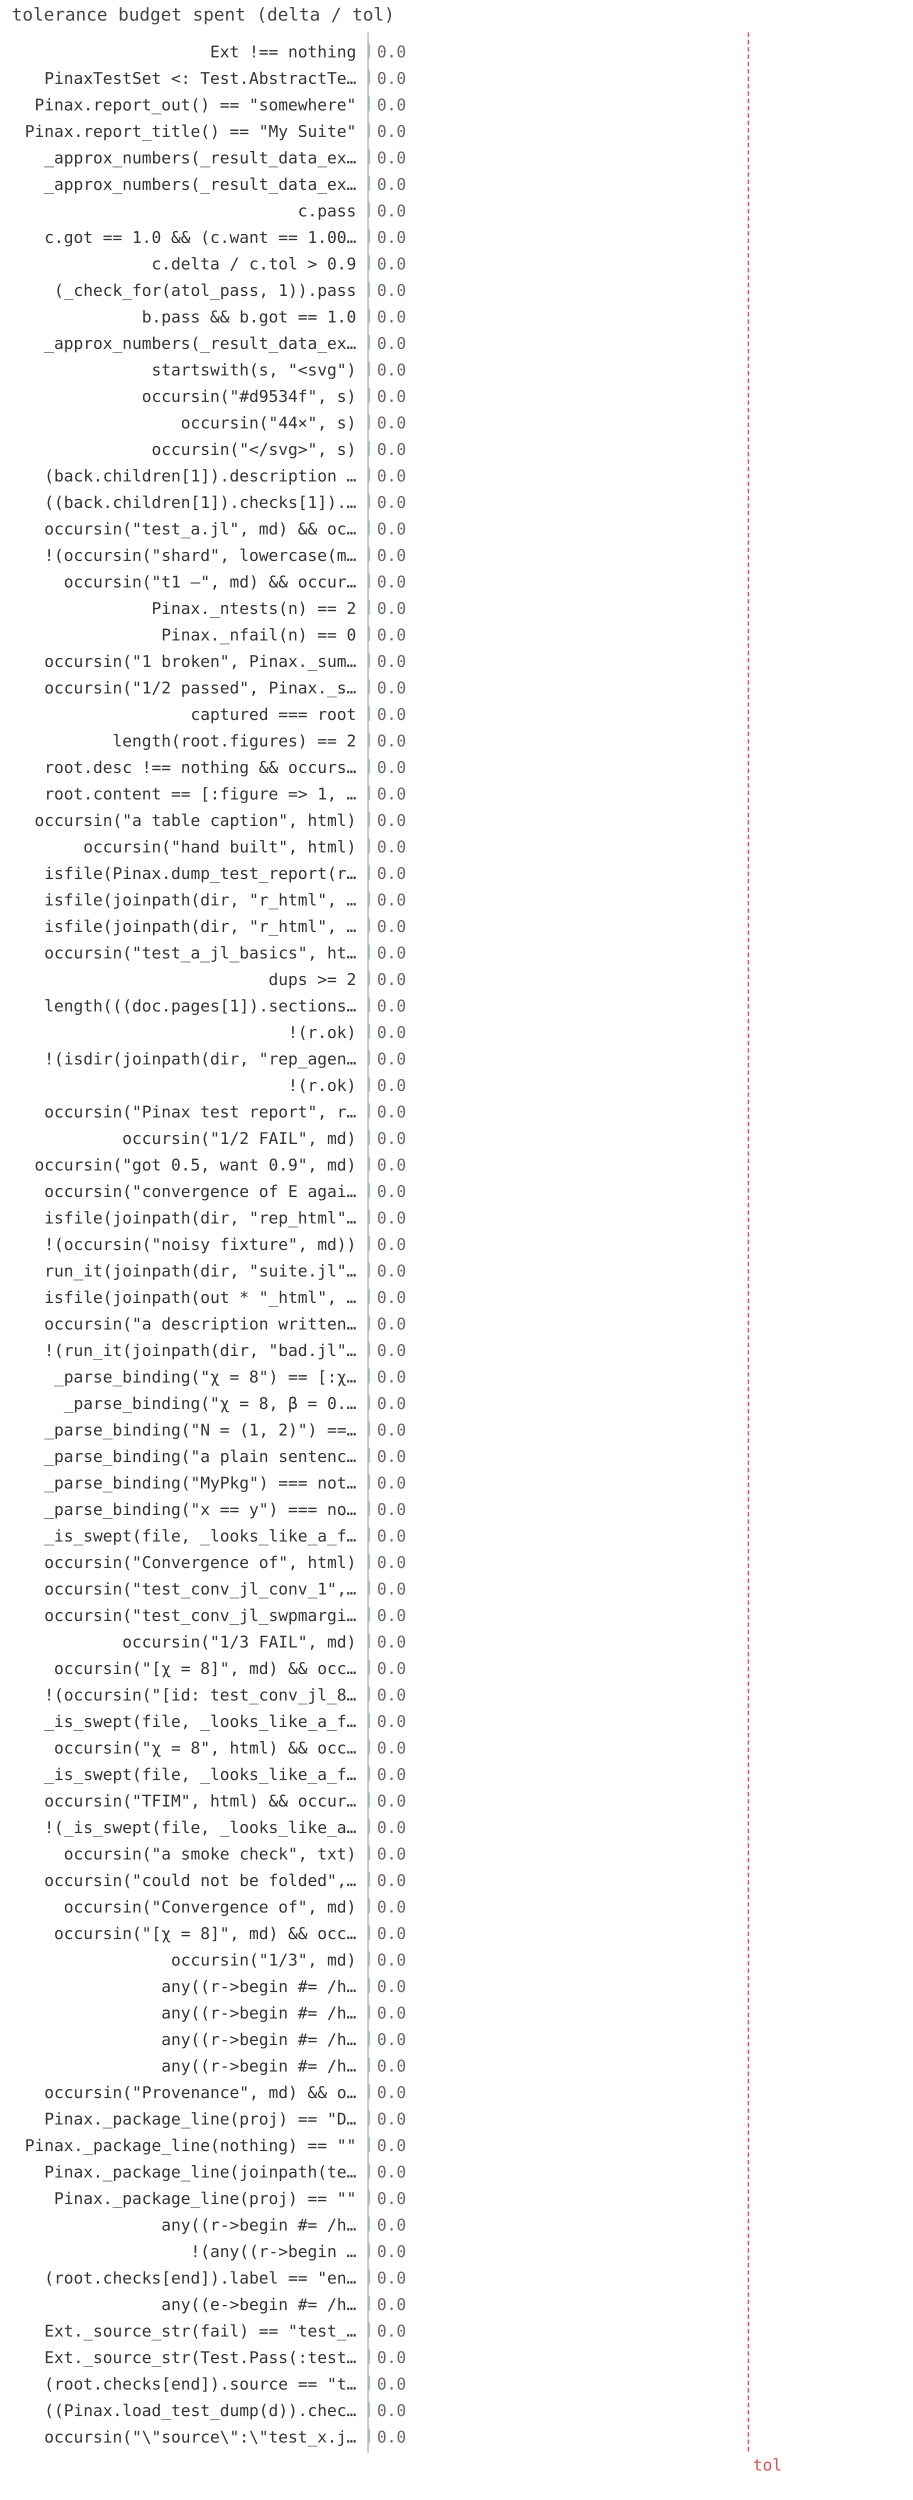
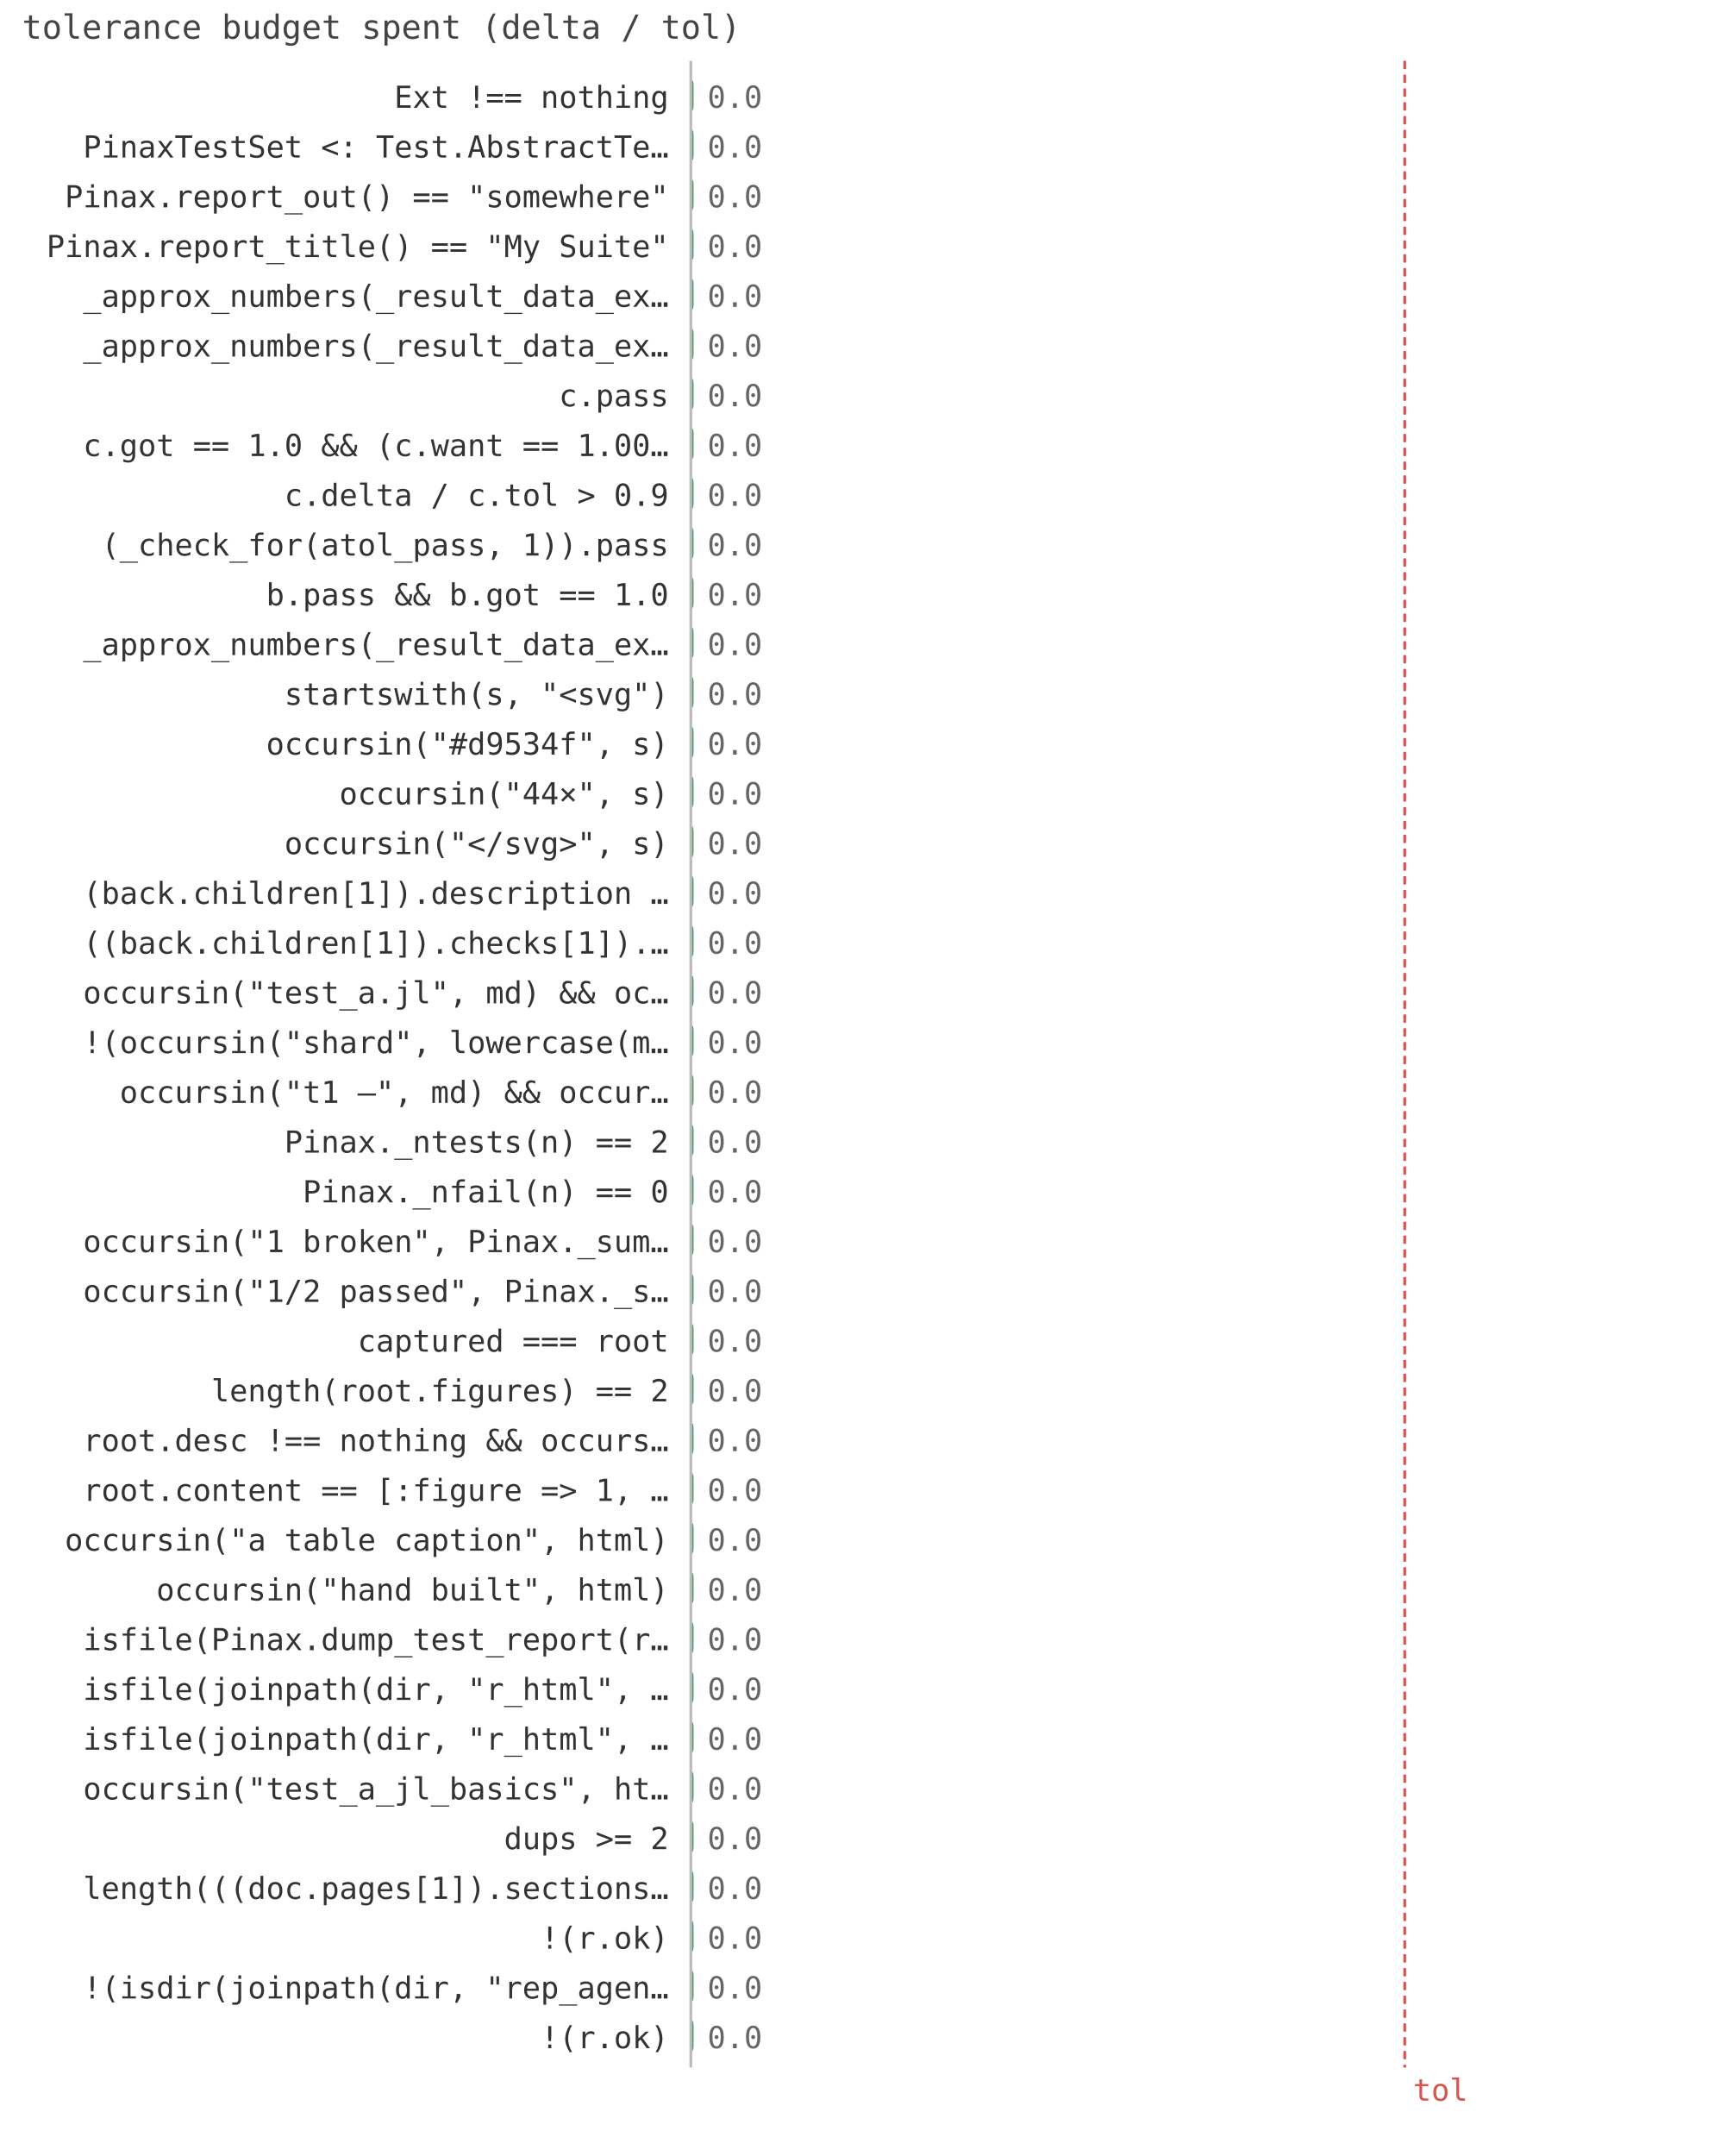
- <svg xmlns="http://www.w3.org/2000/svg" width="620" height="1698" font-family="ui-monospace,SFMono-Regular,Menlo,monospace" font-size="11">
+ <svg xmlns="http://www.w3.org/2000/svg" width="620" height="780" font-family="ui-monospace,SFMono-Regular,Menlo,monospace" font-size="11">
  <text x="8" y="14" font-size="12" fill="#444">tolerance budget spent (delta / tol)</text>
  <text x="242" y="39" text-anchor="end" fill="#333">Ext !== nothing</text>
  <rect x="250" y="29" width="1.0" height="11" fill="#4c9f70" rx="2" />
  <text x="256.0" y="39" fill="#666">0.0</text>
  <text x="242" y="57" text-anchor="end" fill="#333">PinaxTestSet &lt;: Test.AbstractTe…</text>
  <rect x="250" y="47" width="1.0" height="11" fill="#4c9f70" rx="2" />
  <text x="256.0" y="57" fill="#666">0.0</text>
  <text x="242" y="75" text-anchor="end" fill="#333">Pinax.report_out() == "somewhere"</text>
  <rect x="250" y="65" width="1.0" height="11" fill="#4c9f70" rx="2" />
  <text x="256.0" y="75" fill="#666">0.0</text>
  <text x="242" y="93" text-anchor="end" fill="#333">Pinax.report_title() == "My Suite"</text>
  <rect x="250" y="83" width="1.0" height="11" fill="#4c9f70" rx="2" />
  <text x="256.0" y="93" fill="#666">0.0</text>
  <text x="242" y="111" text-anchor="end" fill="#333">_approx_numbers(_result_data_ex…</text>
  <rect x="250" y="101" width="1.0" height="11" fill="#4c9f70" rx="2" />
  <text x="256.0" y="111" fill="#666">0.0</text>
  <text x="242" y="129" text-anchor="end" fill="#333">_approx_numbers(_result_data_ex…</text>
  <rect x="250" y="119" width="1.0" height="11" fill="#4c9f70" rx="2" />
  <text x="256.0" y="129" fill="#666">0.0</text>
  <text x="242" y="147" text-anchor="end" fill="#333">c.pass</text>
  <rect x="250" y="137" width="1.0" height="11" fill="#4c9f70" rx="2" />
  <text x="256.0" y="147" fill="#666">0.0</text>
  <text x="242" y="165" text-anchor="end" fill="#333">c.got == 1.0 &amp;&amp; (c.want == 1.00…</text>
  <rect x="250" y="155" width="1.0" height="11" fill="#4c9f70" rx="2" />
  <text x="256.0" y="165" fill="#666">0.0</text>
  <text x="242" y="183" text-anchor="end" fill="#333">c.delta / c.tol &gt; 0.9</text>
  <rect x="250" y="173" width="1.0" height="11" fill="#4c9f70" rx="2" />
  <text x="256.0" y="183" fill="#666">0.0</text>
  <text x="242" y="201" text-anchor="end" fill="#333">(_check_for(atol_pass, 1)).pass</text>
  <rect x="250" y="191" width="1.0" height="11" fill="#4c9f70" rx="2" />
  <text x="256.0" y="201" fill="#666">0.0</text>
  <text x="242" y="219" text-anchor="end" fill="#333">b.pass &amp;&amp; b.got == 1.0</text>
  <rect x="250" y="209" width="1.0" height="11" fill="#4c9f70" rx="2" />
  <text x="256.0" y="219" fill="#666">0.0</text>
  <text x="242" y="237" text-anchor="end" fill="#333">_approx_numbers(_result_data_ex…</text>
  <rect x="250" y="227" width="1.0" height="11" fill="#4c9f70" rx="2" />
  <text x="256.0" y="237" fill="#666">0.0</text>
  <text x="242" y="255" text-anchor="end" fill="#333">startswith(s, "&lt;svg")</text>
  <rect x="250" y="245" width="1.0" height="11" fill="#4c9f70" rx="2" />
  <text x="256.0" y="255" fill="#666">0.0</text>
  <text x="242" y="273" text-anchor="end" fill="#333">occursin("#d9534f", s)</text>
  <rect x="250" y="263" width="1.0" height="11" fill="#4c9f70" rx="2" />
  <text x="256.0" y="273" fill="#666">0.0</text>
  <text x="242" y="291" text-anchor="end" fill="#333">occursin("44×", s)</text>
  <rect x="250" y="281" width="1.0" height="11" fill="#4c9f70" rx="2" />
  <text x="256.0" y="291" fill="#666">0.0</text>
  <text x="242" y="309" text-anchor="end" fill="#333">occursin("&lt;/svg&gt;", s)</text>
  <rect x="250" y="299" width="1.0" height="11" fill="#4c9f70" rx="2" />
  <text x="256.0" y="309" fill="#666">0.0</text>
  <text x="242" y="327" text-anchor="end" fill="#333">(back.children[1]).description …</text>
  <rect x="250" y="317" width="1.0" height="11" fill="#4c9f70" rx="2" />
  <text x="256.0" y="327" fill="#666">0.0</text>
  <text x="242" y="345" text-anchor="end" fill="#333">((back.children[1]).checks[1]).…</text>
  <rect x="250" y="335" width="1.0" height="11" fill="#4c9f70" rx="2" />
  <text x="256.0" y="345" fill="#666">0.0</text>
  <text x="242" y="363" text-anchor="end" fill="#333">occursin("test_a.jl", md) &amp;&amp; oc…</text>
  <rect x="250" y="353" width="1.0" height="11" fill="#4c9f70" rx="2" />
  <text x="256.0" y="363" fill="#666">0.0</text>
  <text x="242" y="381" text-anchor="end" fill="#333">!(occursin("shard", lowercase(m…</text>
  <rect x="250" y="371" width="1.0" height="11" fill="#4c9f70" rx="2" />
  <text x="256.0" y="381" fill="#666">0.0</text>
  <text x="242" y="399" text-anchor="end" fill="#333">occursin("t1 —", md) &amp;&amp; occur…</text>
  <rect x="250" y="389" width="1.0" height="11" fill="#4c9f70" rx="2" />
  <text x="256.0" y="399" fill="#666">0.0</text>
  <text x="242" y="417" text-anchor="end" fill="#333">Pinax._ntests(n) == 2</text>
  <rect x="250" y="407" width="1.0" height="11" fill="#4c9f70" rx="2" />
  <text x="256.0" y="417" fill="#666">0.0</text>
  <text x="242" y="435" text-anchor="end" fill="#333">Pinax._nfail(n) == 0</text>
  <rect x="250" y="425" width="1.0" height="11" fill="#4c9f70" rx="2" />
  <text x="256.0" y="435" fill="#666">0.0</text>
  <text x="242" y="453" text-anchor="end" fill="#333">occursin("1 broken", Pinax._sum…</text>
  <rect x="250" y="443" width="1.0" height="11" fill="#4c9f70" rx="2" />
  <text x="256.0" y="453" fill="#666">0.0</text>
  <text x="242" y="471" text-anchor="end" fill="#333">occursin("1/2 passed", Pinax._s…</text>
  <rect x="250" y="461" width="1.0" height="11" fill="#4c9f70" rx="2" />
  <text x="256.0" y="471" fill="#666">0.0</text>
  <text x="242" y="489" text-anchor="end" fill="#333">captured === root</text>
  <rect x="250" y="479" width="1.0" height="11" fill="#4c9f70" rx="2" />
  <text x="256.0" y="489" fill="#666">0.0</text>
  <text x="242" y="507" text-anchor="end" fill="#333">length(root.figures) == 2</text>
  <rect x="250" y="497" width="1.0" height="11" fill="#4c9f70" rx="2" />
  <text x="256.0" y="507" fill="#666">0.0</text>
  <text x="242" y="525" text-anchor="end" fill="#333">root.desc !== nothing &amp;&amp; occurs…</text>
  <rect x="250" y="515" width="1.0" height="11" fill="#4c9f70" rx="2" />
  <text x="256.0" y="525" fill="#666">0.0</text>
  <text x="242" y="543" text-anchor="end" fill="#333">root.content == [:figure =&gt; 1, …</text>
  <rect x="250" y="533" width="1.0" height="11" fill="#4c9f70" rx="2" />
  <text x="256.0" y="543" fill="#666">0.0</text>
  <text x="242" y="561" text-anchor="end" fill="#333">occursin("a table caption", html)</text>
  <rect x="250" y="551" width="1.0" height="11" fill="#4c9f70" rx="2" />
  <text x="256.0" y="561" fill="#666">0.0</text>
  <text x="242" y="579" text-anchor="end" fill="#333">occursin("hand built", html)</text>
  <rect x="250" y="569" width="1.0" height="11" fill="#4c9f70" rx="2" />
  <text x="256.0" y="579" fill="#666">0.0</text>
  <text x="242" y="597" text-anchor="end" fill="#333">isfile(Pinax.dump_test_report(r…</text>
  <rect x="250" y="587" width="1.0" height="11" fill="#4c9f70" rx="2" />
  <text x="256.0" y="597" fill="#666">0.0</text>
  <text x="242" y="615" text-anchor="end" fill="#333">isfile(joinpath(dir, "r_html", …</text>
  <rect x="250" y="605" width="1.0" height="11" fill="#4c9f70" rx="2" />
  <text x="256.0" y="615" fill="#666">0.0</text>
  <text x="242" y="633" text-anchor="end" fill="#333">isfile(joinpath(dir, "r_html", …</text>
  <rect x="250" y="623" width="1.0" height="11" fill="#4c9f70" rx="2" />
  <text x="256.0" y="633" fill="#666">0.0</text>
  <text x="242" y="651" text-anchor="end" fill="#333">occursin("test_a_jl_basics", ht…</text>
  <rect x="250" y="641" width="1.0" height="11" fill="#4c9f70" rx="2" />
  <text x="256.0" y="651" fill="#666">0.0</text>
  <text x="242" y="669" text-anchor="end" fill="#333">dups &gt;= 2</text>
  <rect x="250" y="659" width="1.0" height="11" fill="#4c9f70" rx="2" />
  <text x="256.0" y="669" fill="#666">0.0</text>
  <text x="242" y="687" text-anchor="end" fill="#333">length(((doc.pages[1]).sections…</text>
  <rect x="250" y="677" width="1.0" height="11" fill="#4c9f70" rx="2" />
  <text x="256.0" y="687" fill="#666">0.0</text>
  <text x="242" y="705" text-anchor="end" fill="#333">!(r.ok)</text>
  <rect x="250" y="695" width="1.0" height="11" fill="#4c9f70" rx="2" />
  <text x="256.0" y="705" fill="#666">0.0</text>
  <text x="242" y="723" text-anchor="end" fill="#333">!(isdir(joinpath(dir, "rep_agen…</text>
  <rect x="250" y="713" width="1.0" height="11" fill="#4c9f70" rx="2" />
  <text x="256.0" y="723" fill="#666">0.0</text>
  <text x="242" y="741" text-anchor="end" fill="#333">!(r.ok)</text>
  <rect x="250" y="731" width="1.0" height="11" fill="#4c9f70" rx="2" />
  <text x="256.0" y="741" fill="#666">0.0</text>
-   <text x="242" y="759" text-anchor="end" fill="#333">occursin("Pinax test report", r…</text>
-   <rect x="250" y="749" width="1.0" height="11" fill="#4c9f70" rx="2" />
-   <text x="256.0" y="759" fill="#666">0.0</text>
-   <text x="242" y="777" text-anchor="end" fill="#333">occursin("1/2 FAIL", md)</text>
-   <rect x="250" y="767" width="1.0" height="11" fill="#4c9f70" rx="2" />
-   <text x="256.0" y="777" fill="#666">0.0</text>
-   <text x="242" y="795" text-anchor="end" fill="#333">occursin("got 0.5, want 0.9", md)</text>
-   <rect x="250" y="785" width="1.0" height="11" fill="#4c9f70" rx="2" />
-   <text x="256.0" y="795" fill="#666">0.0</text>
-   <text x="242" y="813" text-anchor="end" fill="#333">occursin("convergence of E agai…</text>
-   <rect x="250" y="803" width="1.0" height="11" fill="#4c9f70" rx="2" />
-   <text x="256.0" y="813" fill="#666">0.0</text>
-   <text x="242" y="831" text-anchor="end" fill="#333">isfile(joinpath(dir, "rep_html"…</text>
-   <rect x="250" y="821" width="1.0" height="11" fill="#4c9f70" rx="2" />
-   <text x="256.0" y="831" fill="#666">0.0</text>
-   <text x="242" y="849" text-anchor="end" fill="#333">!(occursin("noisy fixture", md))</text>
-   <rect x="250" y="839" width="1.0" height="11" fill="#4c9f70" rx="2" />
-   <text x="256.0" y="849" fill="#666">0.0</text>
-   <text x="242" y="867" text-anchor="end" fill="#333">run_it(joinpath(dir, "suite.jl"…</text>
-   <rect x="250" y="857" width="1.0" height="11" fill="#4c9f70" rx="2" />
-   <text x="256.0" y="867" fill="#666">0.0</text>
-   <text x="242" y="885" text-anchor="end" fill="#333">isfile(joinpath(out * "_html", …</text>
-   <rect x="250" y="875" width="1.0" height="11" fill="#4c9f70" rx="2" />
-   <text x="256.0" y="885" fill="#666">0.0</text>
-   <text x="242" y="903" text-anchor="end" fill="#333">occursin("a description written…</text>
-   <rect x="250" y="893" width="1.0" height="11" fill="#4c9f70" rx="2" />
-   <text x="256.0" y="903" fill="#666">0.0</text>
-   <text x="242" y="921" text-anchor="end" fill="#333">!(run_it(joinpath(dir, "bad.jl"…</text>
-   <rect x="250" y="911" width="1.0" height="11" fill="#4c9f70" rx="2" />
-   <text x="256.0" y="921" fill="#666">0.0</text>
-   <text x="242" y="939" text-anchor="end" fill="#333">_parse_binding("χ = 8") == [:χ…</text>
-   <rect x="250" y="929" width="1.0" height="11" fill="#4c9f70" rx="2" />
-   <text x="256.0" y="939" fill="#666">0.0</text>
-   <text x="242" y="957" text-anchor="end" fill="#333">_parse_binding("χ = 8, β = 0.…</text>
-   <rect x="250" y="947" width="1.0" height="11" fill="#4c9f70" rx="2" />
-   <text x="256.0" y="957" fill="#666">0.0</text>
-   <text x="242" y="975" text-anchor="end" fill="#333">_parse_binding("N = (1, 2)") ==…</text>
-   <rect x="250" y="965" width="1.0" height="11" fill="#4c9f70" rx="2" />
-   <text x="256.0" y="975" fill="#666">0.0</text>
-   <text x="242" y="993" text-anchor="end" fill="#333">_parse_binding("a plain sentenc…</text>
-   <rect x="250" y="983" width="1.0" height="11" fill="#4c9f70" rx="2" />
-   <text x="256.0" y="993" fill="#666">0.0</text>
-   <text x="242" y="1011" text-anchor="end" fill="#333">_parse_binding("MyPkg") === not…</text>
-   <rect x="250" y="1001" width="1.0" height="11" fill="#4c9f70" rx="2" />
-   <text x="256.0" y="1011" fill="#666">0.0</text>
-   <text x="242" y="1029" text-anchor="end" fill="#333">_parse_binding("x == y") === no…</text>
-   <rect x="250" y="1019" width="1.0" height="11" fill="#4c9f70" rx="2" />
-   <text x="256.0" y="1029" fill="#666">0.0</text>
-   <text x="242" y="1047" text-anchor="end" fill="#333">_is_swept(file, _looks_like_a_f…</text>
-   <rect x="250" y="1037" width="1.0" height="11" fill="#4c9f70" rx="2" />
-   <text x="256.0" y="1047" fill="#666">0.0</text>
-   <text x="242" y="1065" text-anchor="end" fill="#333">occursin("Convergence of", html)</text>
-   <rect x="250" y="1055" width="1.0" height="11" fill="#4c9f70" rx="2" />
-   <text x="256.0" y="1065" fill="#666">0.0</text>
-   <text x="242" y="1083" text-anchor="end" fill="#333">occursin("test_conv_jl_conv_1",…</text>
-   <rect x="250" y="1073" width="1.0" height="11" fill="#4c9f70" rx="2" />
-   <text x="256.0" y="1083" fill="#666">0.0</text>
-   <text x="242" y="1101" text-anchor="end" fill="#333">occursin("test_conv_jl_swpmargi…</text>
-   <rect x="250" y="1091" width="1.0" height="11" fill="#4c9f70" rx="2" />
-   <text x="256.0" y="1101" fill="#666">0.0</text>
-   <text x="242" y="1119" text-anchor="end" fill="#333">occursin("1/3 FAIL", md)</text>
-   <rect x="250" y="1109" width="1.0" height="11" fill="#4c9f70" rx="2" />
-   <text x="256.0" y="1119" fill="#666">0.0</text>
-   <text x="242" y="1137" text-anchor="end" fill="#333">occursin("[χ = 8]", md) &amp;&amp; occ…</text>
-   <rect x="250" y="1127" width="1.0" height="11" fill="#4c9f70" rx="2" />
-   <text x="256.0" y="1137" fill="#666">0.0</text>
-   <text x="242" y="1155" text-anchor="end" fill="#333">!(occursin("[id: test_conv_jl_8…</text>
-   <rect x="250" y="1145" width="1.0" height="11" fill="#4c9f70" rx="2" />
-   <text x="256.0" y="1155" fill="#666">0.0</text>
-   <text x="242" y="1173" text-anchor="end" fill="#333">_is_swept(file, _looks_like_a_f…</text>
-   <rect x="250" y="1163" width="1.0" height="11" fill="#4c9f70" rx="2" />
-   <text x="256.0" y="1173" fill="#666">0.0</text>
-   <text x="242" y="1191" text-anchor="end" fill="#333">occursin("χ = 8", html) &amp;&amp; occ…</text>
-   <rect x="250" y="1181" width="1.0" height="11" fill="#4c9f70" rx="2" />
-   <text x="256.0" y="1191" fill="#666">0.0</text>
-   <text x="242" y="1209" text-anchor="end" fill="#333">_is_swept(file, _looks_like_a_f…</text>
-   <rect x="250" y="1199" width="1.0" height="11" fill="#4c9f70" rx="2" />
-   <text x="256.0" y="1209" fill="#666">0.0</text>
-   <text x="242" y="1227" text-anchor="end" fill="#333">occursin("TFIM", html) &amp;&amp; occur…</text>
-   <rect x="250" y="1217" width="1.0" height="11" fill="#4c9f70" rx="2" />
-   <text x="256.0" y="1227" fill="#666">0.0</text>
-   <text x="242" y="1245" text-anchor="end" fill="#333">!(_is_swept(file, _looks_like_a…</text>
-   <rect x="250" y="1235" width="1.0" height="11" fill="#4c9f70" rx="2" />
-   <text x="256.0" y="1245" fill="#666">0.0</text>
-   <text x="242" y="1263" text-anchor="end" fill="#333">occursin("a smoke check", txt)</text>
-   <rect x="250" y="1253" width="1.0" height="11" fill="#4c9f70" rx="2" />
-   <text x="256.0" y="1263" fill="#666">0.0</text>
-   <text x="242" y="1281" text-anchor="end" fill="#333">occursin("could not be folded",…</text>
-   <rect x="250" y="1271" width="1.0" height="11" fill="#4c9f70" rx="2" />
-   <text x="256.0" y="1281" fill="#666">0.0</text>
-   <text x="242" y="1299" text-anchor="end" fill="#333">occursin("Convergence of", md)</text>
-   <rect x="250" y="1289" width="1.0" height="11" fill="#4c9f70" rx="2" />
-   <text x="256.0" y="1299" fill="#666">0.0</text>
-   <text x="242" y="1317" text-anchor="end" fill="#333">occursin("[χ = 8]", md) &amp;&amp; occ…</text>
-   <rect x="250" y="1307" width="1.0" height="11" fill="#4c9f70" rx="2" />
-   <text x="256.0" y="1317" fill="#666">0.0</text>
-   <text x="242" y="1335" text-anchor="end" fill="#333">occursin("1/3", md)</text>
-   <rect x="250" y="1325" width="1.0" height="11" fill="#4c9f70" rx="2" />
-   <text x="256.0" y="1335" fill="#666">0.0</text>
-   <text x="242" y="1353" text-anchor="end" fill="#333">any((r-&gt;begin
-             #= /h…</text>
-   <rect x="250" y="1343" width="1.0" height="11" fill="#4c9f70" rx="2" />
-   <text x="256.0" y="1353" fill="#666">0.0</text>
-   <text x="242" y="1371" text-anchor="end" fill="#333">any((r-&gt;begin
-             #= /h…</text>
-   <rect x="250" y="1361" width="1.0" height="11" fill="#4c9f70" rx="2" />
-   <text x="256.0" y="1371" fill="#666">0.0</text>
-   <text x="242" y="1389" text-anchor="end" fill="#333">any((r-&gt;begin
-             #= /h…</text>
-   <rect x="250" y="1379" width="1.0" height="11" fill="#4c9f70" rx="2" />
-   <text x="256.0" y="1389" fill="#666">0.0</text>
-   <text x="242" y="1407" text-anchor="end" fill="#333">any((r-&gt;begin
-             #= /h…</text>
-   <rect x="250" y="1397" width="1.0" height="11" fill="#4c9f70" rx="2" />
-   <text x="256.0" y="1407" fill="#666">0.0</text>
-   <text x="242" y="1425" text-anchor="end" fill="#333">occursin("Provenance", md) &amp;&amp; o…</text>
-   <rect x="250" y="1415" width="1.0" height="11" fill="#4c9f70" rx="2" />
-   <text x="256.0" y="1425" fill="#666">0.0</text>
-   <text x="242" y="1443" text-anchor="end" fill="#333">Pinax._package_line(proj) == "D…</text>
-   <rect x="250" y="1433" width="1.0" height="11" fill="#4c9f70" rx="2" />
-   <text x="256.0" y="1443" fill="#666">0.0</text>
-   <text x="242" y="1461" text-anchor="end" fill="#333">Pinax._package_line(nothing) == ""</text>
-   <rect x="250" y="1451" width="1.0" height="11" fill="#4c9f70" rx="2" />
-   <text x="256.0" y="1461" fill="#666">0.0</text>
-   <text x="242" y="1479" text-anchor="end" fill="#333">Pinax._package_line(joinpath(te…</text>
-   <rect x="250" y="1469" width="1.0" height="11" fill="#4c9f70" rx="2" />
-   <text x="256.0" y="1479" fill="#666">0.0</text>
-   <text x="242" y="1497" text-anchor="end" fill="#333">Pinax._package_line(proj) == ""</text>
-   <rect x="250" y="1487" width="1.0" height="11" fill="#4c9f70" rx="2" />
-   <text x="256.0" y="1497" fill="#666">0.0</text>
-   <text x="242" y="1515" text-anchor="end" fill="#333">any((r-&gt;begin
-             #= /h…</text>
-   <rect x="250" y="1505" width="1.0" height="11" fill="#4c9f70" rx="2" />
-   <text x="256.0" y="1515" fill="#666">0.0</text>
-   <text x="242" y="1533" text-anchor="end" fill="#333">!(any((r-&gt;begin
-                …</text>
-   <rect x="250" y="1523" width="1.0" height="11" fill="#4c9f70" rx="2" />
-   <text x="256.0" y="1533" fill="#666">0.0</text>
-   <text x="242" y="1551" text-anchor="end" fill="#333">(root.checks[end]).label == "en…</text>
-   <rect x="250" y="1541" width="1.0" height="11" fill="#4c9f70" rx="2" />
-   <text x="256.0" y="1551" fill="#666">0.0</text>
-   <text x="242" y="1569" text-anchor="end" fill="#333">any((e-&gt;begin
-             #= /h…</text>
-   <rect x="250" y="1559" width="1.0" height="11" fill="#4c9f70" rx="2" />
-   <text x="256.0" y="1569" fill="#666">0.0</text>
-   <text x="242" y="1587" text-anchor="end" fill="#333">Ext._source_str(fail) == "test_…</text>
-   <rect x="250" y="1577" width="1.0" height="11" fill="#4c9f70" rx="2" />
-   <text x="256.0" y="1587" fill="#666">0.0</text>
-   <text x="242" y="1605" text-anchor="end" fill="#333">Ext._source_str(Test.Pass(:test…</text>
-   <rect x="250" y="1595" width="1.0" height="11" fill="#4c9f70" rx="2" />
-   <text x="256.0" y="1605" fill="#666">0.0</text>
-   <text x="242" y="1623" text-anchor="end" fill="#333">(root.checks[end]).source == "t…</text>
-   <rect x="250" y="1613" width="1.0" height="11" fill="#4c9f70" rx="2" />
-   <text x="256.0" y="1623" fill="#666">0.0</text>
-   <text x="242" y="1641" text-anchor="end" fill="#333">((Pinax.load_test_dump(d)).chec…</text>
-   <rect x="250" y="1631" width="1.0" height="11" fill="#4c9f70" rx="2" />
-   <text x="256.0" y="1641" fill="#666">0.0</text>
-   <text x="242" y="1659" text-anchor="end" fill="#333">occursin("\"source\":\"test_x.j…</text>
-   <rect x="250" y="1649" width="1.0" height="11" fill="#4c9f70" rx="2" />
-   <text x="256.0" y="1659" fill="#666">0.0</text>
-   <line x1="508.333" y1="22" x2="508.333" y2="1666" stroke="#d9534f" stroke-width="1" stroke-dasharray="3,2" />
-   <text x="511.333" y="1678" fill="#d9534f">tol</text>
-   <line x1="250" y1="22" x2="250" y2="1666" stroke="#bbb" stroke-width="1" />
+   <line x1="508.333" y1="22" x2="508.333" y2="748" stroke="#d9534f" stroke-width="1" stroke-dasharray="3,2" />
+   <text x="511.333" y="760" fill="#d9534f">tol</text>
+   <line x1="250" y1="22" x2="250" y2="748" stroke="#bbb" stroke-width="1" />
</svg>
